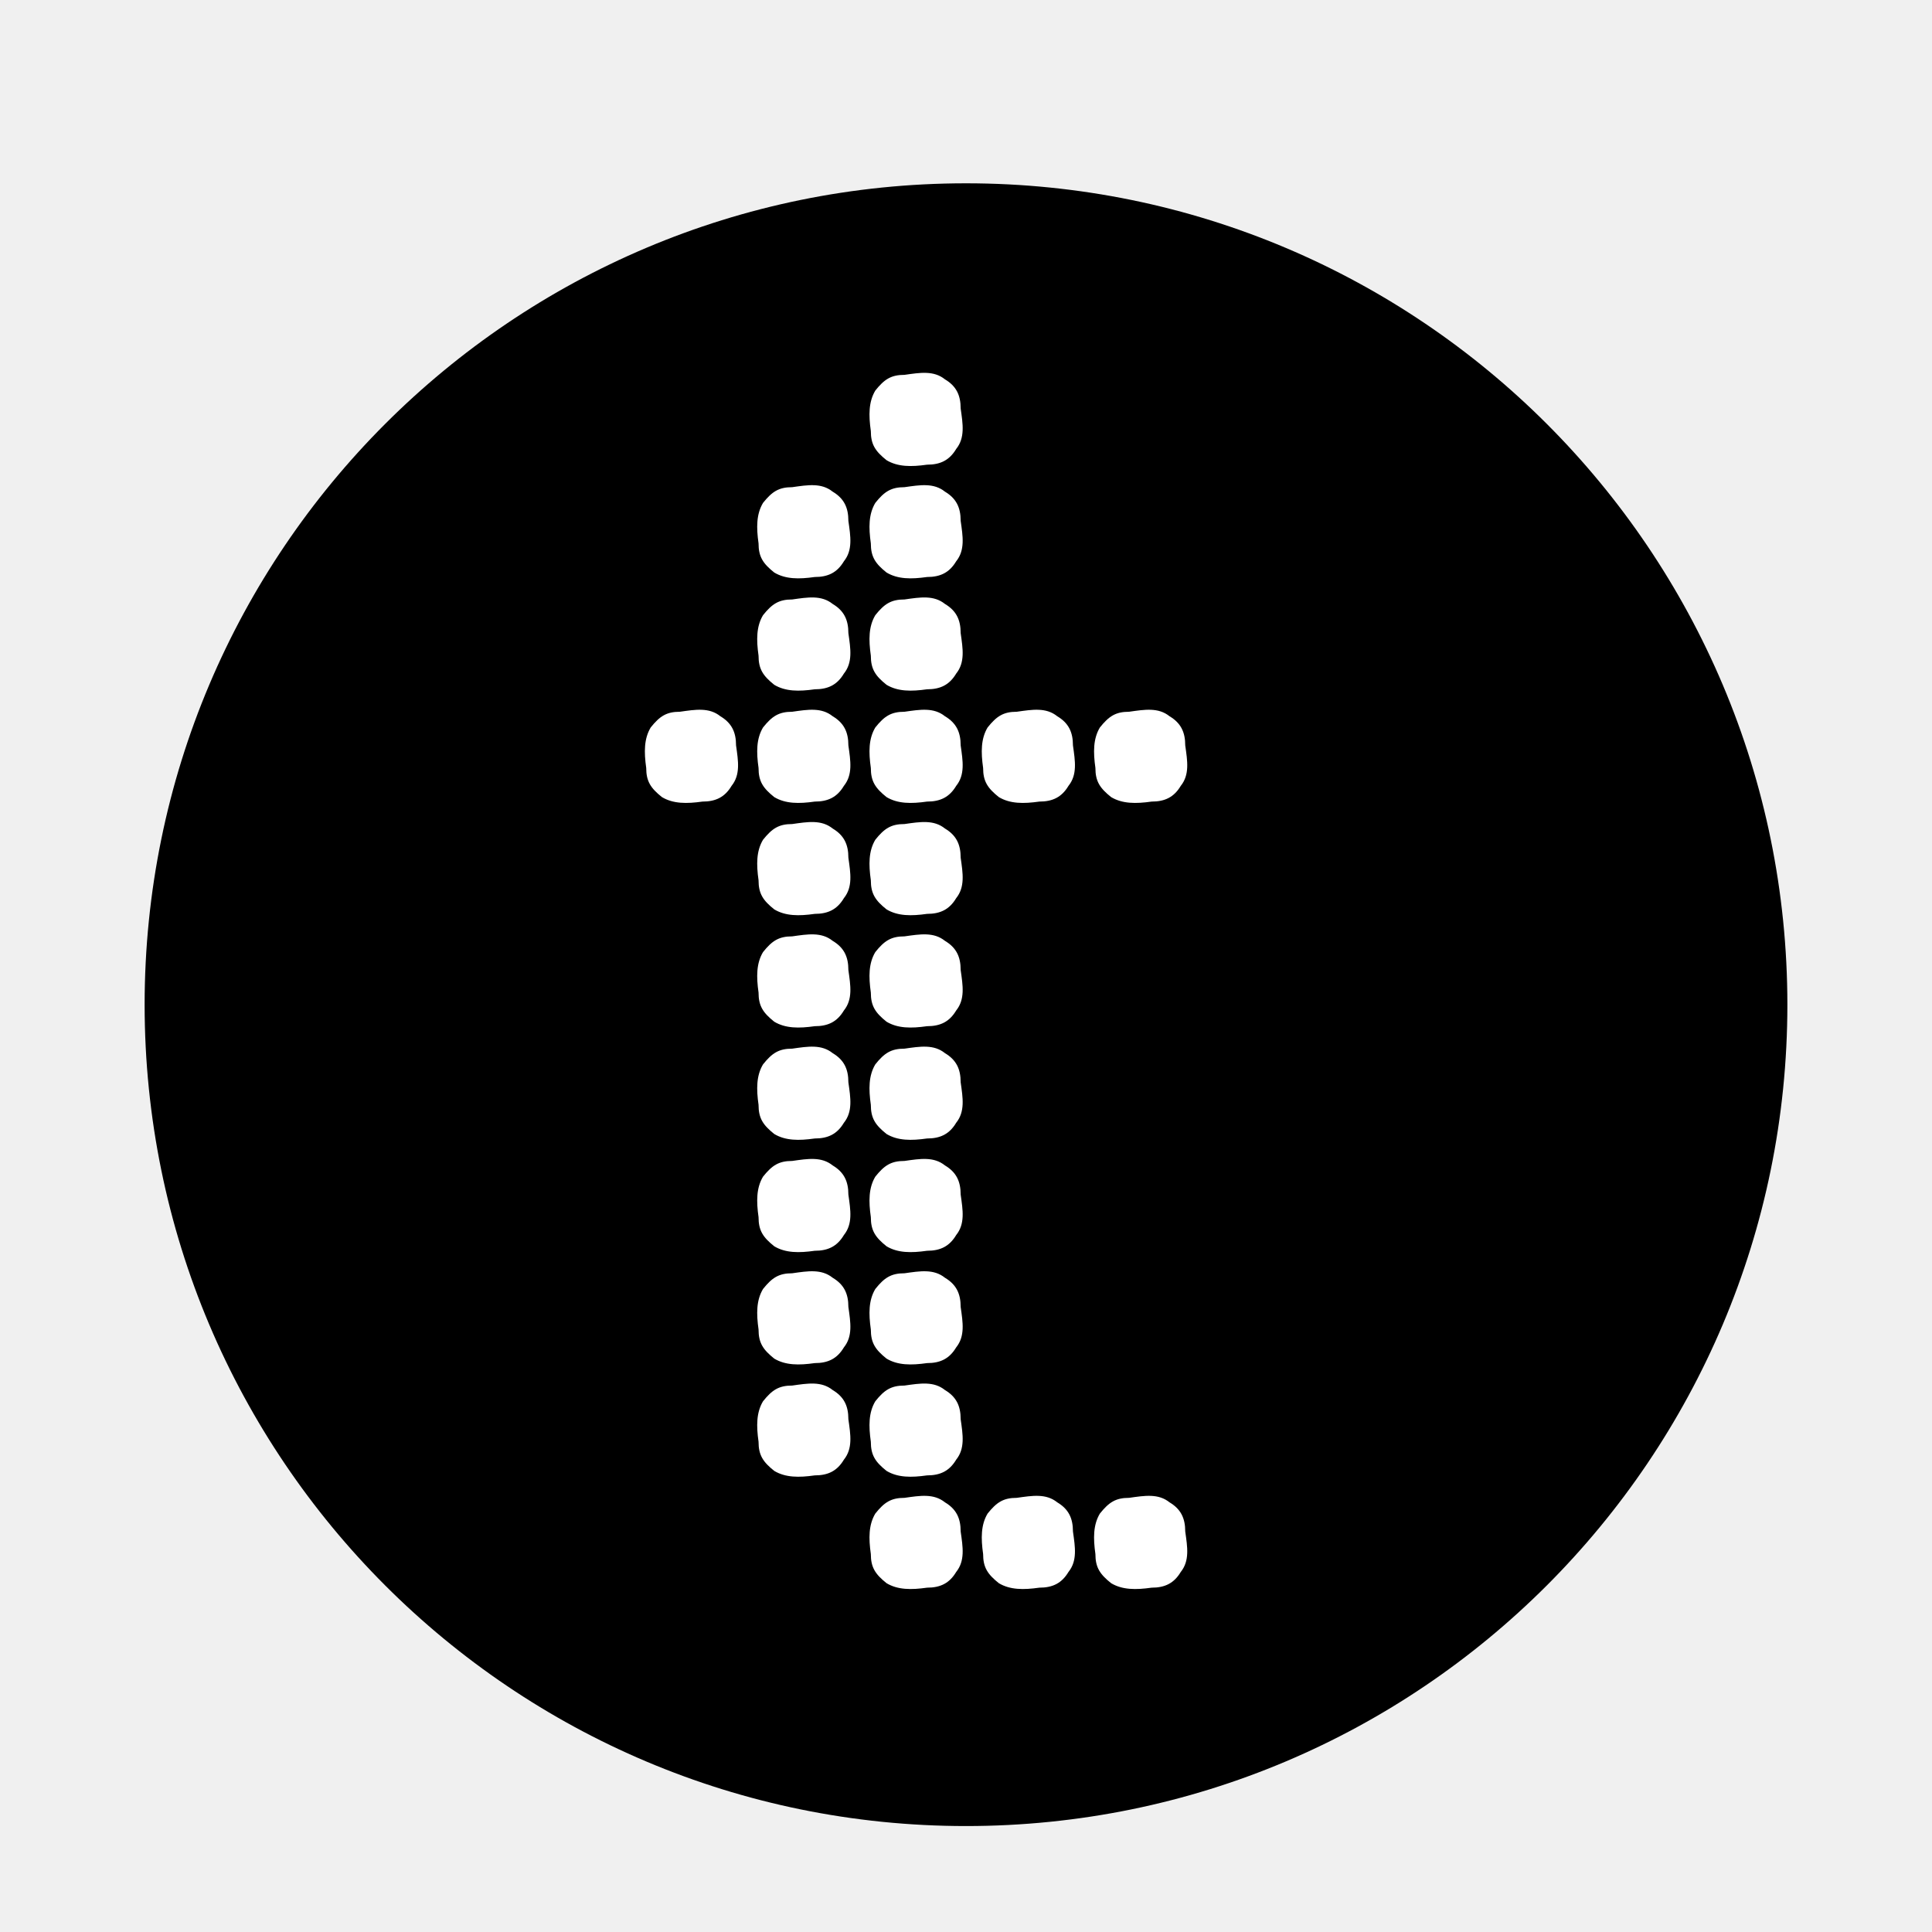
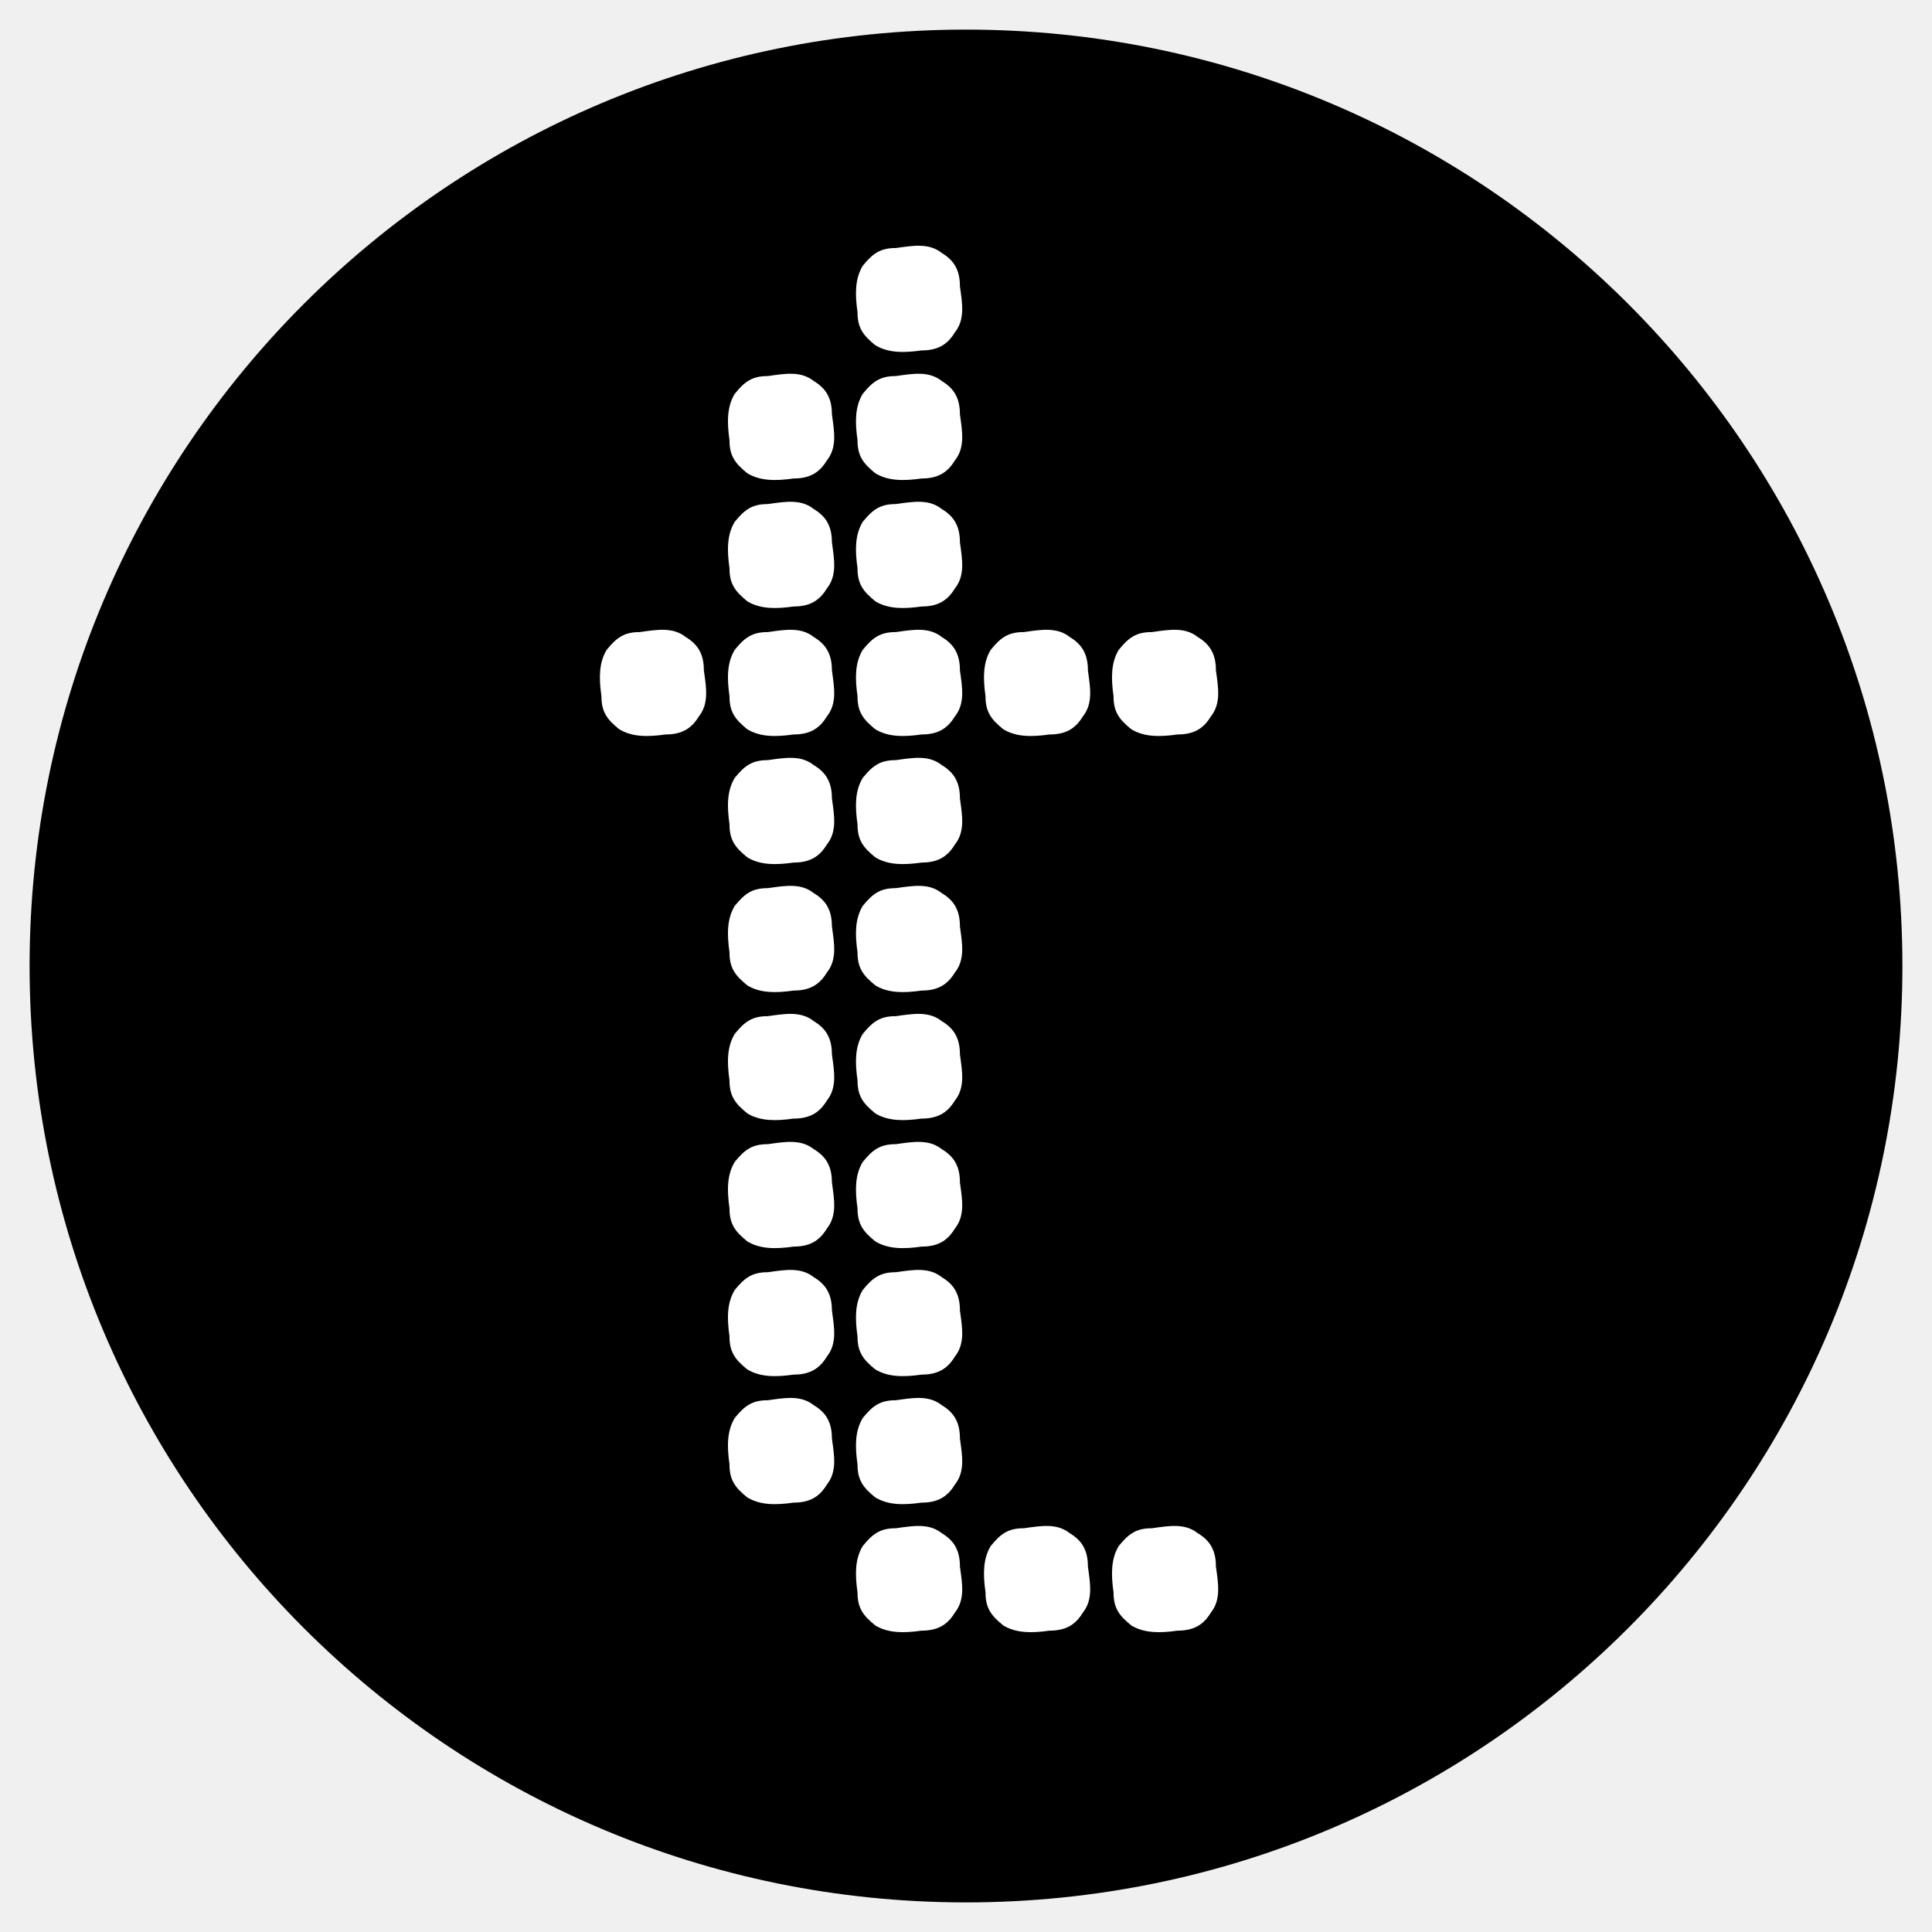
<svg xmlns="http://www.w3.org/2000/svg" id="_レイヤー_1" viewBox="0 0 500 500">
  <defs>
    <style>.cls-1{fill:#fff;}</style>
  </defs>
-   <circle cx="250" cy="260.01" r="212.57" />
-   <path class="cls-1" d="M171.31,206.29c-2.91-2.33-4.07-4.07-4.07-7.56-.58-4.07-.58-7.56,1.16-10.46,2.33-2.91,4.07-4.07,7.56-4.07,4.07-.58,7.56-1.16,10.46,1.16,2.91,1.74,4.07,4.07,4.07,7.56.58,4.07,1.16,7.56-1.16,10.46-1.74,2.91-4.07,4.07-7.56,4.07-4.07.58-7.56.58-10.46-1.16ZM200.38,148.17c-2.91-2.32-4.07-4.07-4.07-7.56-.58-4.07-.58-7.56,1.16-10.46,2.33-2.91,4.07-4.07,7.56-4.07,4.07-.58,7.56-1.16,10.46,1.16,2.91,1.74,4.07,4.07,4.07,7.56.58,4.07,1.16,7.56-1.16,10.46-1.74,2.91-4.07,4.07-7.56,4.07-4.07.58-7.56.58-10.46-1.16ZM200.38,177.23c-2.91-2.33-4.07-4.07-4.07-7.56-.58-4.07-.58-7.56,1.16-10.46,2.33-2.91,4.07-4.07,7.56-4.07,4.07-.58,7.56-1.16,10.46,1.16,2.91,1.74,4.07,4.07,4.07,7.56.58,4.07,1.16,7.56-1.16,10.46-1.74,2.91-4.07,4.07-7.56,4.07-4.07.58-7.56.58-10.46-1.16ZM200.38,206.29c-2.91-2.33-4.07-4.07-4.07-7.56-.58-4.07-.58-7.56,1.16-10.46,2.33-2.91,4.07-4.07,7.56-4.07,4.07-.58,7.56-1.16,10.46,1.16,2.91,1.74,4.07,4.07,4.07,7.56.58,4.07,1.16,7.56-1.16,10.46-1.74,2.91-4.07,4.07-7.56,4.07-4.07.58-7.56.58-10.46-1.16ZM200.38,235.35c-2.91-2.32-4.07-4.07-4.07-7.56-.58-4.07-.58-7.56,1.16-10.46,2.33-2.91,4.07-4.07,7.56-4.07,4.07-.58,7.56-1.16,10.46,1.16,2.91,1.74,4.07,4.07,4.07,7.56.58,4.07,1.16,7.56-1.16,10.46-1.74,2.91-4.07,4.07-7.56,4.07-4.07.58-7.56.58-10.46-1.16ZM200.38,264.42c-2.91-2.33-4.07-4.07-4.07-7.56-.58-4.07-.58-7.56,1.16-10.46,2.33-2.91,4.07-4.07,7.56-4.07,4.07-.58,7.56-1.16,10.46,1.16,2.91,1.74,4.07,4.07,4.07,7.56.58,4.07,1.16,7.56-1.16,10.46-1.74,2.91-4.07,4.07-7.56,4.07-4.07.58-7.56.58-10.46-1.16ZM200.38,293.48c-2.91-2.33-4.07-4.07-4.07-7.56-.58-4.07-.58-7.56,1.16-10.46,2.33-2.91,4.07-4.07,7.56-4.07,4.07-.58,7.56-1.16,10.46,1.16,2.91,1.74,4.07,4.07,4.07,7.56.58,4.07,1.16,7.56-1.16,10.46-1.74,2.91-4.07,4.07-7.56,4.07-4.07.58-7.56.58-10.46-1.16ZM200.38,322.54c-2.91-2.33-4.07-4.07-4.07-7.56-.58-4.07-.58-7.56,1.16-10.46,2.33-2.91,4.07-4.07,7.56-4.07,4.07-.58,7.56-1.16,10.46,1.16,2.91,1.74,4.07,4.07,4.07,7.56.58,4.07,1.16,7.56-1.16,10.46-1.74,2.91-4.07,4.07-7.56,4.07-4.07.58-7.56.58-10.46-1.16ZM200.38,351.61c-2.91-2.33-4.07-4.07-4.07-7.56-.58-4.07-.58-7.56,1.16-10.46,2.33-2.91,4.07-4.07,7.56-4.07,4.07-.58,7.56-1.16,10.46,1.16,2.91,1.74,4.07,4.07,4.07,7.56.58,4.07,1.16,7.56-1.16,10.46-1.74,2.91-4.07,4.07-7.56,4.07-4.07.58-7.56.58-10.46-1.16ZM200.38,380.67c-2.91-2.32-4.07-4.07-4.07-7.56-.58-4.07-.58-7.56,1.16-10.46,2.33-2.91,4.07-4.07,7.56-4.07,4.07-.58,7.56-1.16,10.46,1.16,2.91,1.74,4.07,4.07,4.07,7.56.58,4.07,1.16,7.56-1.16,10.46-1.74,2.91-4.07,4.07-7.56,4.07-4.07.58-7.56.58-10.46-1.16ZM229.44,119.1c-2.91-2.33-4.07-4.07-4.07-7.56-.58-4.07-.58-7.56,1.16-10.46,2.32-2.91,4.07-4.07,7.56-4.07,4.07-.58,7.56-1.16,10.46,1.16,2.91,1.74,4.07,4.07,4.07,7.56.58,4.07,1.16,7.56-1.16,10.46-1.74,2.91-4.07,4.07-7.56,4.07-4.07.58-7.56.58-10.46-1.16ZM229.44,148.17c-2.91-2.32-4.07-4.07-4.07-7.56-.58-4.07-.58-7.56,1.16-10.46,2.32-2.91,4.07-4.07,7.56-4.07,4.07-.58,7.56-1.16,10.46,1.16,2.91,1.74,4.07,4.07,4.07,7.56.58,4.07,1.16,7.56-1.16,10.46-1.74,2.91-4.07,4.07-7.56,4.07-4.07.58-7.56.58-10.46-1.16ZM229.44,177.23c-2.91-2.33-4.07-4.07-4.07-7.56-.58-4.07-.58-7.56,1.16-10.46,2.32-2.91,4.07-4.07,7.56-4.07,4.07-.58,7.56-1.16,10.46,1.16,2.91,1.74,4.07,4.07,4.07,7.56.58,4.07,1.16,7.56-1.16,10.46-1.74,2.91-4.07,4.07-7.56,4.07-4.07.58-7.56.58-10.46-1.16ZM229.44,206.29c-2.91-2.33-4.07-4.07-4.07-7.56-.58-4.07-.58-7.56,1.16-10.46,2.32-2.91,4.07-4.07,7.56-4.07,4.07-.58,7.56-1.16,10.46,1.16,2.91,1.74,4.07,4.07,4.07,7.56.58,4.07,1.16,7.56-1.16,10.46-1.74,2.91-4.07,4.07-7.56,4.07-4.07.58-7.56.58-10.46-1.16ZM229.44,235.35c-2.91-2.32-4.07-4.07-4.07-7.56-.58-4.07-.58-7.56,1.16-10.46,2.32-2.91,4.07-4.07,7.56-4.07,4.07-.58,7.56-1.16,10.46,1.16,2.91,1.74,4.07,4.07,4.07,7.56.58,4.07,1.16,7.56-1.16,10.46-1.74,2.91-4.07,4.07-7.56,4.07-4.07.58-7.56.58-10.46-1.16ZM229.44,264.42c-2.91-2.33-4.07-4.07-4.07-7.56-.58-4.07-.58-7.56,1.16-10.46,2.32-2.91,4.07-4.07,7.56-4.07,4.07-.58,7.56-1.16,10.46,1.16,2.91,1.74,4.07,4.07,4.07,7.56.58,4.07,1.16,7.56-1.16,10.46-1.74,2.91-4.07,4.07-7.56,4.07-4.07.58-7.56.58-10.46-1.16ZM229.44,293.48c-2.91-2.33-4.07-4.07-4.07-7.56-.58-4.07-.58-7.56,1.16-10.46,2.32-2.91,4.07-4.07,7.56-4.07,4.07-.58,7.56-1.16,10.46,1.16,2.91,1.74,4.07,4.07,4.07,7.56.58,4.07,1.16,7.56-1.16,10.46-1.74,2.91-4.07,4.07-7.56,4.07-4.07.58-7.56.58-10.46-1.16ZM229.44,322.54c-2.91-2.33-4.07-4.07-4.07-7.56-.58-4.07-.58-7.56,1.16-10.46,2.32-2.91,4.07-4.07,7.56-4.07,4.07-.58,7.56-1.16,10.46,1.16,2.91,1.74,4.07,4.07,4.07,7.56.58,4.07,1.16,7.56-1.16,10.46-1.74,2.91-4.07,4.07-7.56,4.07-4.07.58-7.56.58-10.46-1.16ZM229.44,351.61c-2.91-2.33-4.07-4.07-4.07-7.56-.58-4.07-.58-7.56,1.16-10.46,2.32-2.91,4.07-4.07,7.56-4.07,4.07-.58,7.56-1.16,10.46,1.16,2.91,1.74,4.07,4.07,4.07,7.56.58,4.07,1.16,7.56-1.16,10.46-1.74,2.91-4.07,4.07-7.56,4.07-4.07.58-7.56.58-10.46-1.16ZM229.44,380.67c-2.91-2.32-4.07-4.07-4.07-7.56-.58-4.07-.58-7.56,1.16-10.46,2.32-2.91,4.07-4.07,7.56-4.07,4.07-.58,7.56-1.16,10.46,1.16,2.91,1.74,4.07,4.07,4.07,7.56.58,4.07,1.16,7.56-1.16,10.46-1.74,2.91-4.07,4.07-7.56,4.07-4.07.58-7.56.58-10.46-1.16ZM229.44,409.73c-2.91-2.33-4.07-4.07-4.07-7.56-.58-4.07-.58-7.56,1.16-10.46,2.32-2.91,4.07-4.07,7.56-4.07,4.07-.58,7.56-1.16,10.46,1.16,2.91,1.74,4.07,4.07,4.07,7.56.58,4.07,1.16,7.56-1.16,10.46-1.74,2.91-4.07,4.07-7.56,4.07-4.07.58-7.56.58-10.46-1.16ZM258.5,206.29c-2.91-2.33-4.07-4.07-4.07-7.56-.58-4.07-.58-7.56,1.16-10.46,2.33-2.91,4.07-4.07,7.56-4.07,4.07-.58,7.56-1.16,10.46,1.16,2.91,1.74,4.07,4.07,4.07,7.56.58,4.07,1.16,7.56-1.16,10.46-1.74,2.91-4.07,4.07-7.56,4.07-4.07.58-7.56.58-10.46-1.16ZM258.5,409.73c-2.91-2.33-4.07-4.07-4.07-7.56-.58-4.07-.58-7.56,1.16-10.46,2.33-2.91,4.07-4.07,7.56-4.07,4.07-.58,7.56-1.16,10.46,1.16,2.91,1.74,4.07,4.07,4.07,7.56.58,4.07,1.16,7.56-1.16,10.46-1.74,2.91-4.07,4.07-7.56,4.07-4.07.58-7.56.58-10.46-1.16ZM287.56,206.29c-2.91-2.33-4.07-4.07-4.07-7.56-.58-4.07-.58-7.56,1.16-10.46,2.33-2.91,4.07-4.07,7.56-4.07,4.07-.58,7.56-1.16,10.46,1.16,2.91,1.74,4.07,4.07,4.07,7.56.58,4.07,1.16,7.56-1.16,10.46-1.74,2.91-4.07,4.07-7.56,4.07-4.07.58-7.56.58-10.46-1.16ZM287.56,409.73c-2.91-2.33-4.07-4.07-4.07-7.56-.58-4.07-.58-7.56,1.16-10.46,2.33-2.91,4.07-4.07,7.56-4.07,4.07-.58,7.56-1.16,10.46,1.16,2.91,1.74,4.07,4.07,4.07,7.56.58,4.07,1.16,7.56-1.16,10.46-1.74,2.91-4.07,4.07-7.56,4.07-4.07.58-7.56.58-10.46-1.16Z" />
+   <circle cx="250" cy="250" r="242.34" />
+   <path class="cls-1" d="M160.29,188.76c-3.31-2.65-4.64-4.64-4.64-8.61-.66-4.64-.66-8.61,1.33-11.93,2.65-3.31,4.64-4.64,8.61-4.64,4.64-.66,8.61-1.33,11.93,1.32,3.31,1.99,4.64,4.64,4.64,8.61.66,4.64,1.33,8.61-1.32,11.93-1.99,3.31-4.64,4.64-8.61,4.64-4.64.66-8.61.66-11.93-1.33ZM193.43,122.5c-3.31-2.65-4.64-4.64-4.64-8.61-.66-4.64-.66-8.61,1.33-11.93,2.65-3.31,4.64-4.64,8.61-4.64,4.64-.66,8.61-1.33,11.93,1.33,3.31,1.99,4.64,4.64,4.64,8.61.66,4.64,1.33,8.61-1.33,11.93-1.99,3.31-4.64,4.64-8.61,4.64-4.64.66-8.61.66-11.93-1.33ZM193.43,155.63c-3.31-2.65-4.64-4.64-4.64-8.61-.66-4.64-.66-8.61,1.33-11.93,2.65-3.31,4.64-4.64,8.61-4.64,4.64-.66,8.61-1.33,11.93,1.33,3.31,1.99,4.64,4.64,4.64,8.61.66,4.64,1.33,8.61-1.33,11.93-1.99,3.31-4.64,4.64-8.61,4.64-4.64.66-8.61.66-11.93-1.32ZM193.43,188.76c-3.31-2.65-4.64-4.64-4.64-8.61-.66-4.64-.66-8.61,1.33-11.93,2.65-3.31,4.64-4.64,8.61-4.64,4.64-.66,8.61-1.33,11.93,1.32,3.31,1.99,4.64,4.64,4.64,8.61.66,4.64,1.33,8.61-1.33,11.93-1.99,3.31-4.64,4.64-8.61,4.64-4.64.66-8.61.66-11.93-1.33ZM193.43,221.9c-3.31-2.65-4.64-4.64-4.64-8.61-.66-4.64-.66-8.61,1.33-11.93,2.65-3.31,4.64-4.64,8.61-4.64,4.64-.66,8.61-1.33,11.93,1.33,3.31,1.99,4.64,4.64,4.64,8.61.66,4.64,1.33,8.61-1.33,11.93-1.99,3.31-4.64,4.64-8.61,4.64-4.64.66-8.61.66-11.93-1.33ZM193.43,255.03c-3.31-2.65-4.64-4.64-4.64-8.61-.66-4.64-.66-8.61,1.33-11.93,2.65-3.31,4.64-4.64,8.61-4.64,4.64-.66,8.61-1.33,11.93,1.33,3.31,1.99,4.64,4.64,4.64,8.61.66,4.64,1.33,8.61-1.33,11.93-1.99,3.31-4.64,4.64-8.61,4.64-4.64.66-8.61.66-11.93-1.32ZM193.43,288.16c-3.31-2.65-4.64-4.64-4.64-8.61-.66-4.64-.66-8.61,1.33-11.93,2.65-3.31,4.64-4.64,8.61-4.64,4.64-.66,8.61-1.32,11.93,1.33,3.31,1.99,4.64,4.64,4.64,8.61.66,4.64,1.33,8.61-1.33,11.93-1.99,3.31-4.64,4.64-8.61,4.64-4.64.66-8.61.66-11.93-1.32ZM193.43,321.29c-3.31-2.65-4.64-4.64-4.64-8.61-.66-4.64-.66-8.61,1.33-11.93,2.65-3.31,4.64-4.64,8.61-4.64,4.64-.66,8.61-1.32,11.93,1.33,3.31,1.99,4.64,4.64,4.64,8.61.66,4.64,1.33,8.61-1.33,11.93-1.99,3.31-4.64,4.64-8.61,4.64-4.64.66-8.61.66-11.93-1.33ZM193.43,354.43c-3.31-2.65-4.64-4.64-4.64-8.61-.66-4.64-.66-8.61,1.33-11.93,2.65-3.31,4.64-4.64,8.61-4.64,4.64-.66,8.61-1.33,11.93,1.32,3.31,1.99,4.64,4.64,4.64,8.61.66,4.64,1.33,8.61-1.33,11.93-1.99,3.31-4.64,4.64-8.61,4.64-4.64.66-8.61.66-11.93-1.33ZM193.43,387.56c-3.31-2.65-4.64-4.64-4.64-8.61-.66-4.64-.66-8.61,1.33-11.93,2.65-3.31,4.64-4.64,8.61-4.64,4.64-.66,8.61-1.33,11.93,1.32,3.31,1.99,4.64,4.64,4.64,8.61.66,4.64,1.33,8.61-1.33,11.93-1.99,3.31-4.64,4.64-8.61,4.64-4.64.66-8.61.66-11.93-1.33ZM226.56,89.37c-3.31-2.65-4.64-4.64-4.64-8.61-.66-4.64-.66-8.61,1.33-11.93,2.65-3.31,4.64-4.64,8.61-4.64,4.64-.66,8.61-1.33,11.93,1.32,3.31,1.99,4.64,4.64,4.64,8.61.66,4.64,1.32,8.61-1.33,11.93-1.99,3.31-4.64,4.64-8.61,4.64-4.64.66-8.61.66-11.93-1.33ZM226.56,122.5c-3.31-2.65-4.64-4.64-4.64-8.61-.66-4.64-.66-8.61,1.33-11.93,2.65-3.31,4.64-4.64,8.61-4.64,4.64-.66,8.61-1.33,11.93,1.33,3.31,1.99,4.64,4.64,4.64,8.61.66,4.64,1.32,8.61-1.33,11.93-1.99,3.31-4.64,4.64-8.61,4.64-4.64.66-8.61.66-11.93-1.33ZM226.56,155.63c-3.31-2.65-4.64-4.64-4.64-8.61-.66-4.64-.66-8.61,1.33-11.93,2.65-3.31,4.64-4.64,8.61-4.64,4.64-.66,8.61-1.33,11.93,1.33,3.31,1.99,4.64,4.64,4.64,8.61.66,4.64,1.32,8.61-1.33,11.93-1.99,3.31-4.64,4.64-8.61,4.64-4.64.66-8.61.66-11.93-1.32ZM226.56,188.76c-3.31-2.65-4.64-4.64-4.64-8.61-.66-4.64-.66-8.61,1.33-11.93,2.65-3.31,4.64-4.64,8.61-4.64,4.64-.66,8.61-1.33,11.93,1.32,3.31,1.99,4.64,4.64,4.64,8.61.66,4.64,1.32,8.61-1.33,11.93-1.99,3.31-4.64,4.64-8.61,4.64-4.64.66-8.61.66-11.93-1.33ZM226.56,221.9c-3.31-2.65-4.64-4.64-4.64-8.61-.66-4.64-.66-8.61,1.33-11.93,2.65-3.31,4.64-4.64,8.61-4.64,4.64-.66,8.61-1.33,11.93,1.33,3.31,1.99,4.64,4.64,4.64,8.61.66,4.64,1.32,8.61-1.33,11.93-1.99,3.31-4.64,4.64-8.61,4.64-4.64.66-8.61.66-11.93-1.33ZM226.56,255.03c-3.31-2.65-4.64-4.64-4.64-8.61-.66-4.64-.66-8.61,1.33-11.93,2.65-3.31,4.64-4.64,8.61-4.64,4.64-.66,8.61-1.33,11.93,1.33,3.31,1.99,4.64,4.64,4.64,8.61.66,4.64,1.32,8.61-1.33,11.93-1.99,3.31-4.64,4.64-8.61,4.64-4.64.66-8.61.66-11.93-1.32ZM226.56,288.16c-3.31-2.65-4.64-4.64-4.64-8.61-.66-4.64-.66-8.61,1.33-11.93,2.65-3.31,4.64-4.64,8.61-4.64,4.64-.66,8.61-1.32,11.93,1.33,3.31,1.99,4.64,4.64,4.64,8.61.66,4.64,1.32,8.61-1.33,11.93-1.99,3.31-4.64,4.64-8.61,4.64-4.64.66-8.61.66-11.93-1.32ZM226.56,321.29c-3.31-2.65-4.64-4.64-4.64-8.61-.66-4.64-.66-8.61,1.33-11.93,2.65-3.31,4.64-4.64,8.61-4.64,4.64-.66,8.61-1.32,11.93,1.33,3.31,1.99,4.64,4.64,4.64,8.61.66,4.64,1.32,8.61-1.33,11.93-1.99,3.31-4.64,4.64-8.61,4.64-4.64.66-8.61.66-11.93-1.33ZM226.56,354.43c-3.31-2.65-4.64-4.64-4.64-8.61-.66-4.64-.66-8.61,1.33-11.93,2.65-3.31,4.64-4.64,8.61-4.64,4.64-.66,8.61-1.33,11.93,1.32,3.31,1.99,4.64,4.64,4.64,8.61.66,4.64,1.32,8.61-1.33,11.93-1.99,3.31-4.64,4.64-8.61,4.64-4.64.66-8.61.66-11.93-1.33ZM226.56,387.56c-3.31-2.65-4.64-4.64-4.64-8.61-.66-4.64-.66-8.61,1.33-11.93,2.65-3.31,4.64-4.64,8.61-4.64,4.64-.66,8.61-1.33,11.93,1.32,3.31,1.99,4.64,4.64,4.64,8.61.66,4.64,1.32,8.61-1.33,11.93-1.99,3.31-4.64,4.64-8.61,4.64-4.64.66-8.61.66-11.93-1.33ZM226.56,420.69c-3.31-2.65-4.64-4.64-4.64-8.61-.66-4.64-.66-8.61,1.33-11.93,2.65-3.31,4.64-4.64,8.61-4.64,4.64-.66,8.61-1.33,11.93,1.32,3.31,1.99,4.64,4.64,4.64,8.61.66,4.64,1.32,8.61-1.33,11.93-1.99,3.31-4.64,4.64-8.61,4.64-4.64.66-8.61.66-11.93-1.32ZM259.69,188.76c-3.31-2.65-4.64-4.64-4.64-8.61-.66-4.64-.66-8.61,1.32-11.93,2.65-3.31,4.64-4.64,8.61-4.64,4.64-.66,8.61-1.33,11.93,1.32,3.31,1.99,4.64,4.64,4.64,8.61.66,4.64,1.32,8.61-1.33,11.93-1.99,3.31-4.64,4.64-8.61,4.64-4.64.66-8.61.66-11.93-1.33ZM259.69,420.69c-3.31-2.65-4.64-4.64-4.64-8.61-.66-4.64-.66-8.61,1.32-11.93,2.65-3.31,4.64-4.64,8.61-4.64,4.64-.66,8.61-1.33,11.93,1.32,3.31,1.99,4.64,4.64,4.64,8.61.66,4.64,1.32,8.61-1.33,11.93-1.99,3.31-4.64,4.64-8.61,4.64-4.64.66-8.61.66-11.93-1.32ZM292.82,188.76c-3.31-2.65-4.64-4.64-4.64-8.61-.66-4.64-.66-8.61,1.32-11.93,2.65-3.31,4.64-4.64,8.61-4.64,4.64-.66,8.61-1.33,11.93,1.32,3.31,1.99,4.64,4.64,4.64,8.61.66,4.64,1.32,8.61-1.33,11.93-1.99,3.31-4.64,4.64-8.61,4.64-4.64.66-8.61.66-11.93-1.33ZM292.82,420.69c-3.31-2.65-4.64-4.64-4.64-8.61-.66-4.64-.66-8.61,1.32-11.93,2.65-3.31,4.64-4.64,8.61-4.64,4.64-.66,8.61-1.33,11.93,1.32,3.31,1.99,4.64,4.64,4.64,8.61.66,4.64,1.32,8.61-1.33,11.93-1.99,3.31-4.64,4.64-8.61,4.64-4.64.66-8.61.66-11.93-1.32Z" />
</svg>
